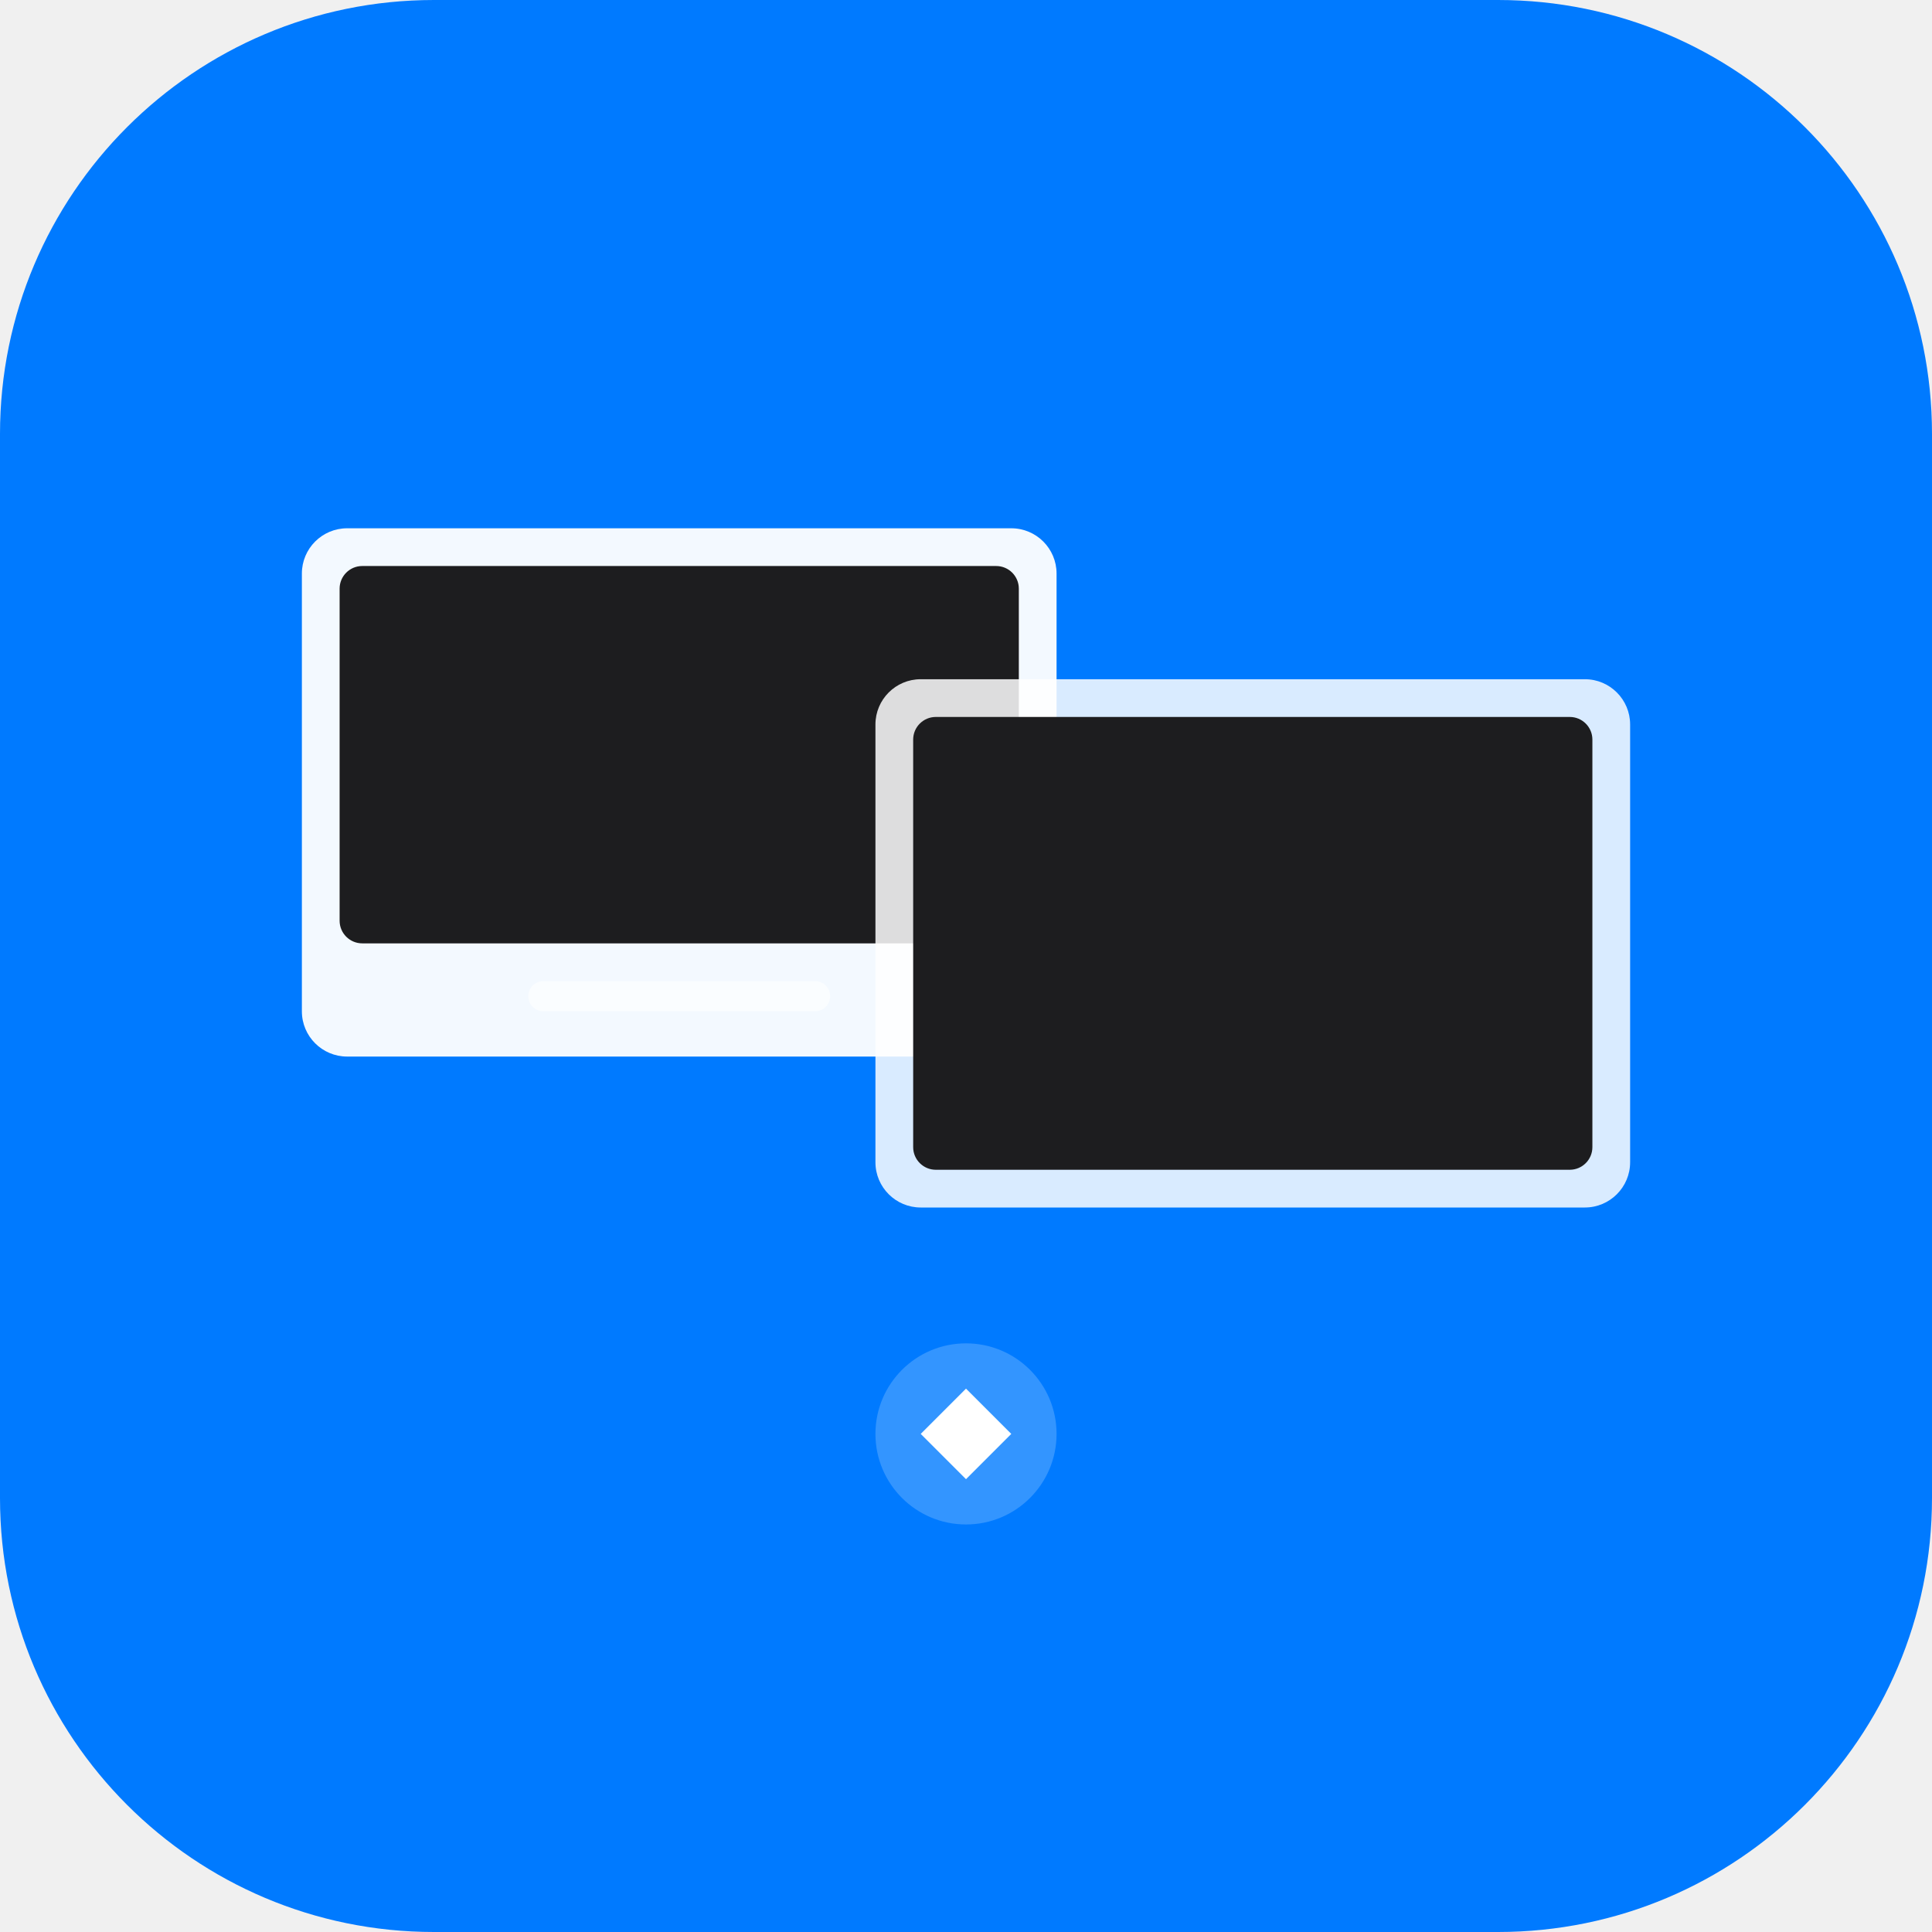
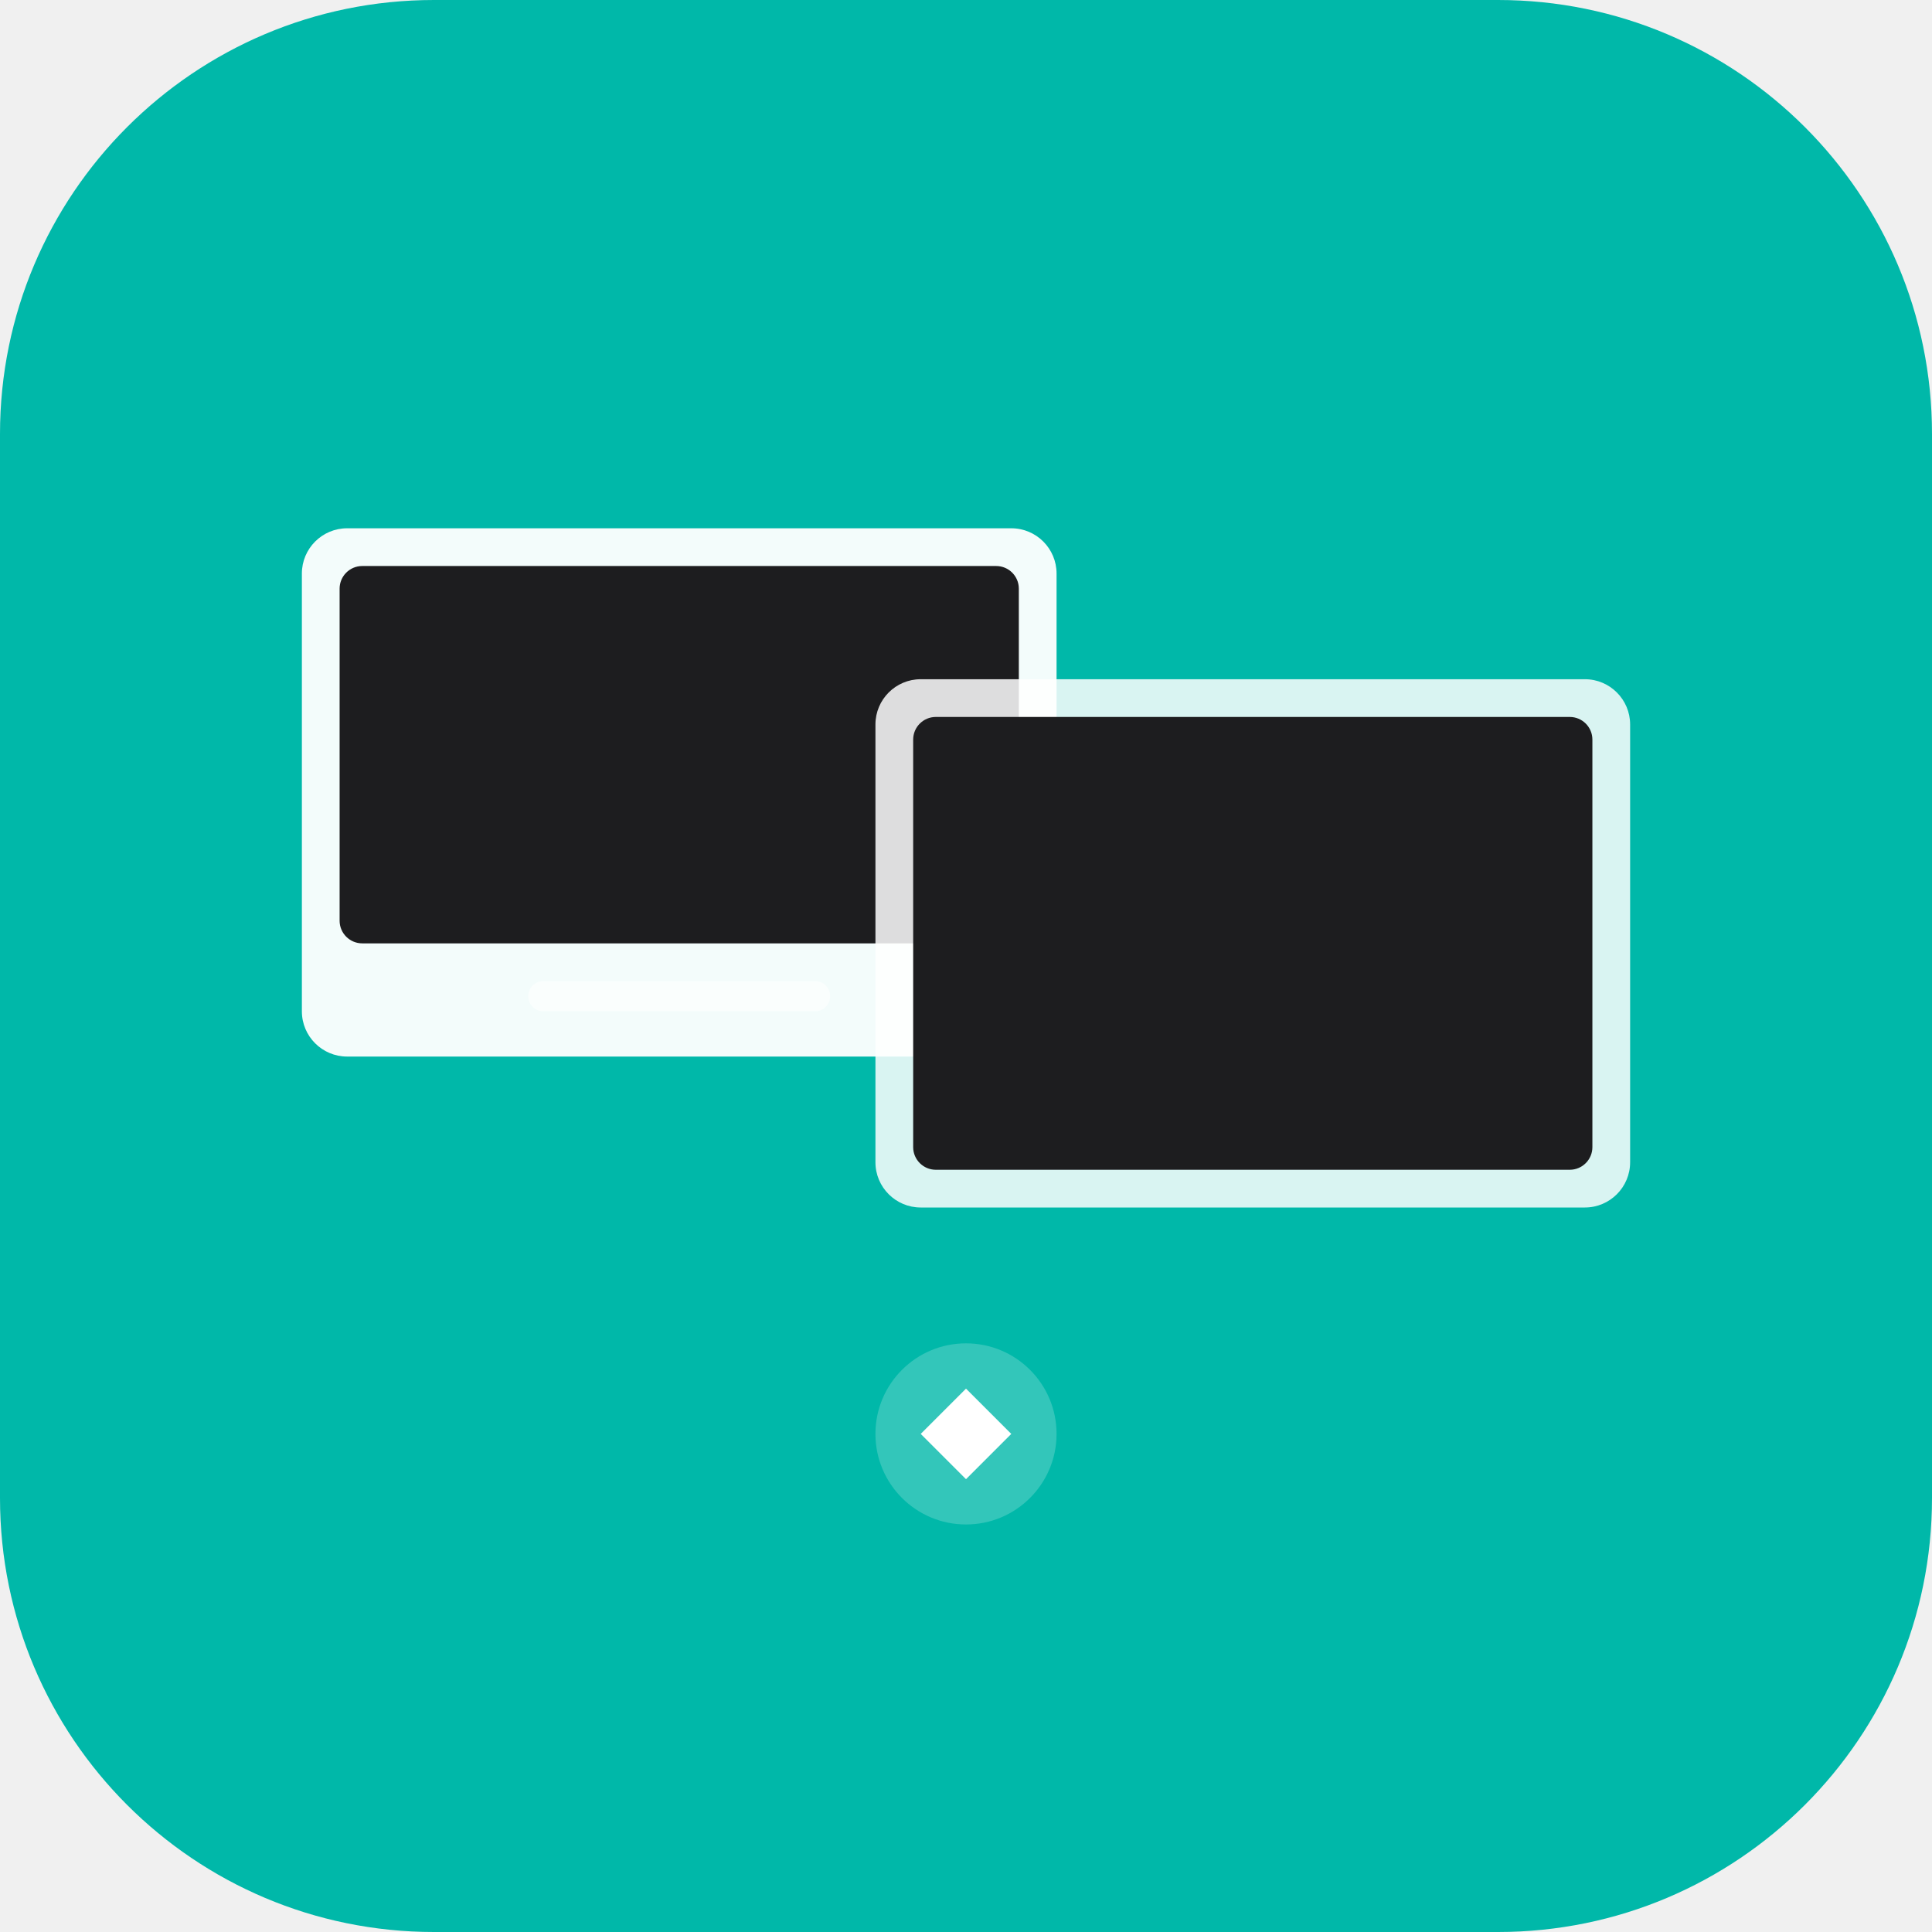
<svg xmlns="http://www.w3.org/2000/svg" width="512" height="512" viewBox="0 0 512 512" fill="none">
  <rect width="512" height="512" rx="115" fill="url(#gradient)" />
  <rect x="80" y="140" width="200" height="140" rx="12" fill="white" fill-opacity="0.95" />
  <rect x="90" y="150" width="180" height="100" rx="6" fill="#1D1D1F" />
  <rect x="140" y="260" width="80" height="8" rx="4" fill="white" fill-opacity="0.6" />
  <rect x="232" y="180" width="200" height="140" rx="12" fill="white" fill-opacity="0.85" />
  <rect x="242" y="190" width="180" height="120" rx="6" fill="#1D1D1F" />
  <circle cx="256" cy="380" r="24" fill="white" fill-opacity="0.2" />
  <path d="M244 380 L256 368 L268 380 L256 392 Z" fill="white" />
  <defs>
    <linearGradient id="gradient" x1="0" y1="0" x2="512" y2="512">
-       <stop offset="0%" stop-color="#007AFF" />
-       <stop offset="100%" stop-color="#5856D6" />
+       <stop offset="0%" stop-color="#00B8A9" />
+       <stop offset="100%" stop-color="#FF9F3F" />
    </linearGradient>
  </defs>
</svg>
